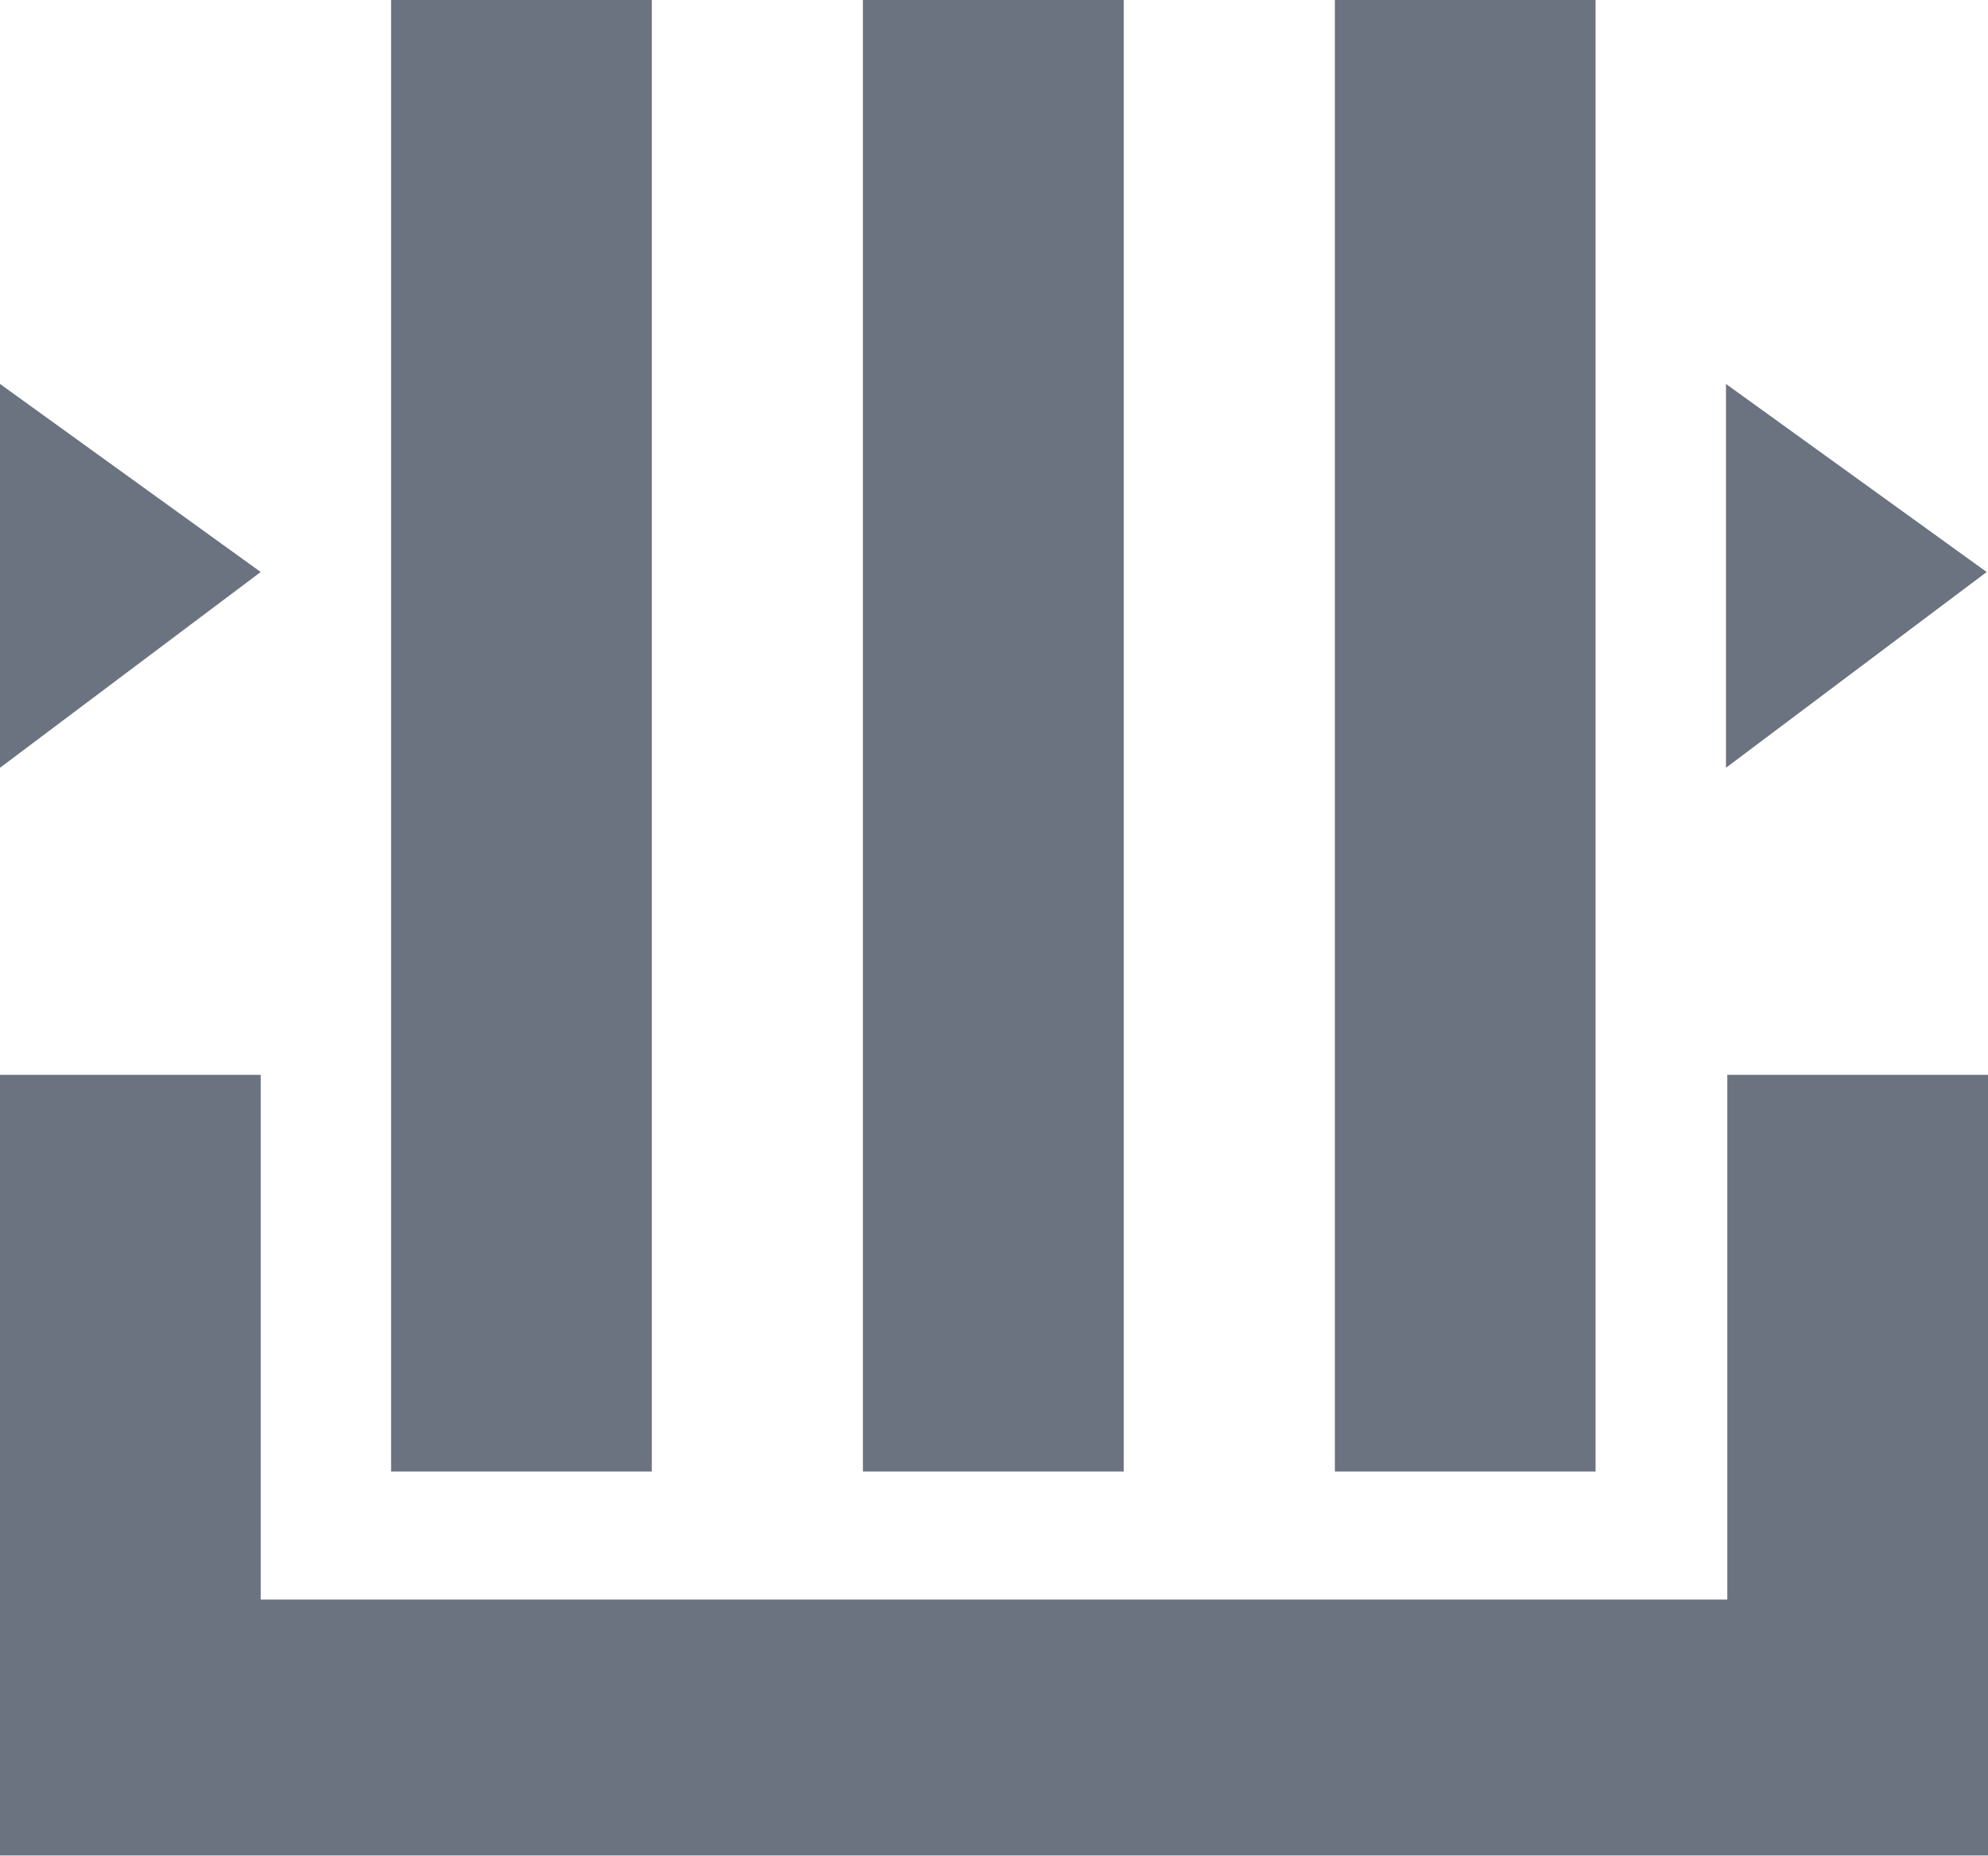
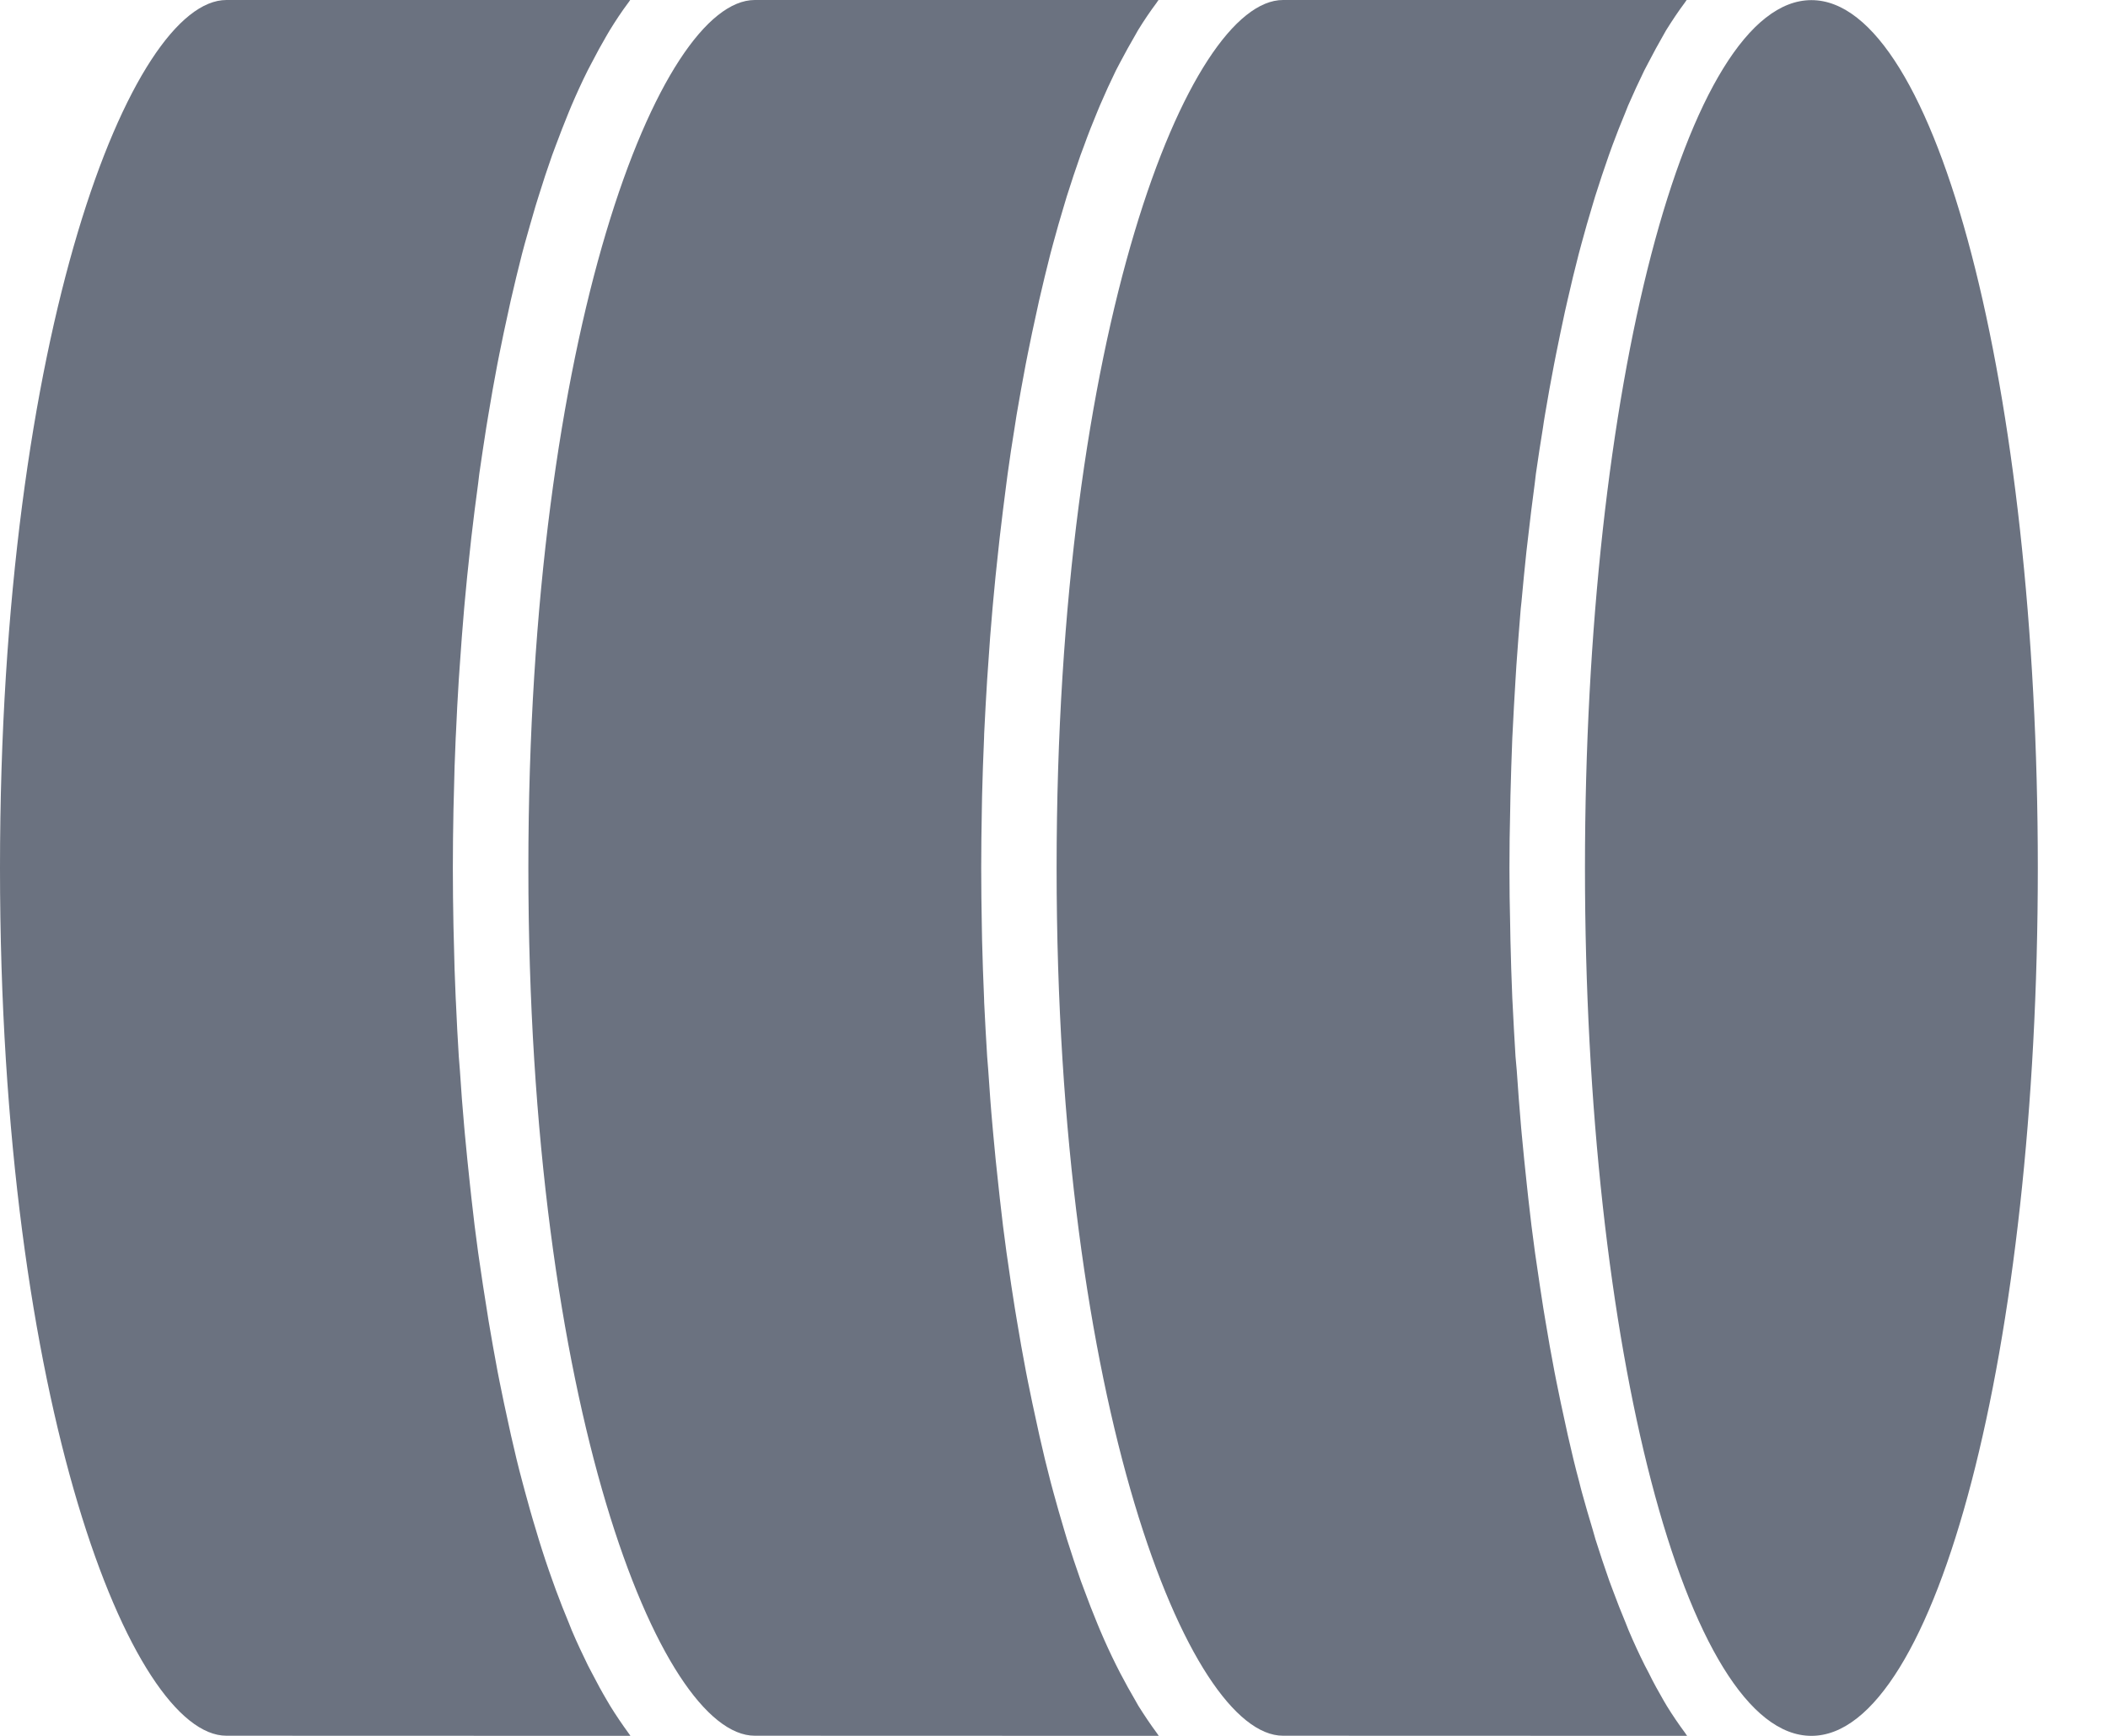
- <svg xmlns="http://www.w3.org/2000/svg" width="15" height="14" viewBox="0 0 15 14" fill="#6b7280">
-   <path fill-rule="evenodd" clip-rule="evenodd" d="M0 8.11H1.967V12.069H13.033V8.11H15V14H0V8.11Z" />
-   <path d="M2.951 0H4.918V11.103H2.951V0Z" />
-   <path d="M6.511 0H8.479V11.103H6.511V0Z" />
-   <path d="M10.072 0H12.039V11.103H10.072V0Z" />
-   <path d="M0 2.897L1.28982e-07 5.793L1.967 4.316L0 2.897Z" />
-   <path d="M13.023 2.897V5.793L14.99 4.316L13.023 2.897Z" />
+ <svg xmlns="http://www.w3.org/2000/svg" width="17" height="14" viewBox="0 0 17 14" fill="#6b7280">
+   <path d="M9.345 14C9.339 13.993 9.335 13.984 9.329 13.977C9.278 13.908 9.229 13.835 9.18 13.757C9.173 13.744 9.165 13.73 9.158 13.718C9.116 13.647 9.075 13.572 9.034 13.494L9.002 13.431C8.957 13.341 8.914 13.248 8.872 13.149L8.848 13.091C8.812 13.005 8.778 12.916 8.744 12.824L8.716 12.749C8.678 12.641 8.641 12.53 8.605 12.416L8.582 12.339C8.552 12.239 8.523 12.138 8.495 12.035C8.488 12.007 8.48 11.98 8.473 11.953C8.441 11.831 8.411 11.706 8.382 11.577C8.375 11.546 8.369 11.516 8.362 11.485C8.337 11.373 8.313 11.259 8.29 11.144L8.274 11.063C8.248 10.928 8.224 10.791 8.201 10.652C8.195 10.618 8.19 10.584 8.184 10.55C8.164 10.428 8.146 10.303 8.128 10.177L8.117 10.102C8.097 9.958 8.079 9.812 8.063 9.665L8.051 9.554C8.036 9.419 8.022 9.284 8.01 9.147L8.005 9.092C7.991 8.94 7.98 8.787 7.97 8.635L7.961 8.522C7.952 8.377 7.944 8.232 7.937 8.087L7.936 8.051C7.929 7.895 7.924 7.74 7.92 7.585L7.918 7.471C7.915 7.314 7.913 7.157 7.913 7.001C7.913 6.845 7.915 6.688 7.918 6.531L7.92 6.417C7.924 6.262 7.929 6.106 7.936 5.951L7.937 5.915C7.944 5.77 7.952 5.625 7.961 5.48L7.969 5.366C7.979 5.214 7.99 5.062 8.004 4.909L8.009 4.854C8.021 4.718 8.035 4.582 8.05 4.447L8.062 4.336C8.079 4.19 8.097 4.044 8.116 3.899L8.126 3.823C8.143 3.697 8.162 3.574 8.182 3.451C8.187 3.416 8.193 3.382 8.198 3.348C8.222 3.209 8.246 3.072 8.272 2.937L8.288 2.856C8.311 2.74 8.335 2.627 8.36 2.515C8.367 2.484 8.373 2.454 8.38 2.423C8.409 2.295 8.44 2.17 8.471 2.047C8.478 2.02 8.486 1.993 8.493 1.965C8.521 1.861 8.55 1.76 8.58 1.661L8.603 1.584C8.639 1.47 8.676 1.359 8.714 1.251L8.742 1.176C8.775 1.084 8.81 0.995 8.846 0.909L8.87 0.851C8.912 0.753 8.955 0.659 8.999 0.569L9.032 0.506C9.073 0.428 9.114 0.354 9.156 0.282C9.163 0.27 9.17 0.256 9.178 0.243C9.226 0.165 9.276 0.091 9.327 0.023C9.332 0.016 9.337 0.007 9.343 4.4125e-07L6.087 2.98919e-07C5.324 2.65597e-07 4.261 2.663 4.261 7C4.261 11.336 5.324 13.999 6.087 13.999L9.345 14Z" />
+   <path d="M5.084 14C5.079 13.993 5.074 13.984 5.068 13.977C5.018 13.908 4.968 13.835 4.92 13.757C4.912 13.744 4.905 13.73 4.897 13.718C4.855 13.647 4.814 13.572 4.774 13.494L4.741 13.431C4.697 13.341 4.653 13.248 4.611 13.149L4.588 13.091C4.552 13.005 4.517 12.916 4.483 12.824L4.456 12.749C4.417 12.641 4.38 12.53 4.345 12.416L4.322 12.339C4.291 12.239 4.263 12.138 4.235 12.035C4.227 12.007 4.22 11.98 4.213 11.953C4.18 11.831 4.15 11.706 4.121 11.577C4.114 11.546 4.108 11.516 4.101 11.485C4.076 11.373 4.052 11.259 4.029 11.144L4.013 11.063C3.988 10.928 3.963 10.791 3.94 10.652C3.934 10.618 3.929 10.584 3.924 10.55C3.904 10.428 3.885 10.303 3.867 10.177L3.856 10.102C3.836 9.958 3.818 9.812 3.802 9.665L3.79 9.554C3.775 9.419 3.762 9.284 3.749 9.147L3.744 9.092C3.73 8.94 3.719 8.787 3.709 8.635L3.7 8.522C3.691 8.377 3.683 8.232 3.677 8.087L3.675 8.051C3.668 7.895 3.663 7.74 3.66 7.585L3.657 7.471C3.654 7.314 3.652 7.157 3.652 7.001C3.652 6.845 3.654 6.688 3.657 6.531L3.66 6.417C3.663 6.262 3.668 6.106 3.675 5.951L3.677 5.915C3.683 5.77 3.691 5.625 3.7 5.48L3.708 5.366C3.718 5.214 3.73 5.062 3.743 4.909L3.748 4.854C3.76 4.718 3.774 4.582 3.789 4.447L3.801 4.336C3.818 4.19 3.836 4.044 3.856 3.899L3.865 3.823C3.883 3.697 3.902 3.574 3.921 3.451C3.927 3.416 3.932 3.382 3.938 3.348C3.961 3.209 3.985 3.072 4.011 2.937L4.027 2.856C4.05 2.74 4.074 2.627 4.099 2.515C4.106 2.484 4.112 2.454 4.119 2.423C4.148 2.295 4.179 2.17 4.21 2.047C4.217 2.02 4.225 1.993 4.232 1.965C4.261 1.861 4.29 1.76 4.319 1.661L4.343 1.584C4.378 1.47 4.415 1.359 4.453 1.251L4.481 1.176C4.515 1.084 4.55 0.995 4.585 0.909L4.609 0.851C4.651 0.753 4.694 0.659 4.739 0.569L4.772 0.506C4.812 0.428 4.853 0.354 4.895 0.282C4.902 0.27 4.91 0.256 4.918 0.243C4.966 0.165 5.015 0.091 5.066 0.023C5.072 0.016 5.077 0.007 5.082 1.42331e-07L1.826 0C1.064 -3.33222e-08 1.89566e-07 2.663 0 7C-1.89566e-07 11.336 1.064 13.999 1.826 13.999L5.084 14Z" />
+   <path d="M13.606 14C13.6 13.993 13.595 13.984 13.59 13.977C13.539 13.908 13.489 13.835 13.441 13.757C13.433 13.744 13.426 13.73 13.418 13.718C13.377 13.647 13.335 13.572 13.297 13.494L13.264 13.431C13.219 13.341 13.176 13.248 13.134 13.149L13.111 13.091C13.075 13.005 13.04 12.916 13.006 12.824L12.978 12.749C12.94 12.641 12.903 12.53 12.867 12.416L12.845 12.339C12.814 12.239 12.786 12.138 12.757 12.035C12.75 12.007 12.742 11.98 12.736 11.953C12.703 11.831 12.673 11.706 12.644 11.577C12.637 11.546 12.631 11.516 12.624 11.485C12.599 11.373 12.575 11.259 12.552 11.144L12.536 11.063C12.51 10.928 12.486 10.791 12.463 10.652C12.457 10.618 12.452 10.584 12.446 10.55C12.427 10.428 12.408 10.303 12.39 10.177L12.379 10.102C12.359 9.958 12.341 9.812 12.325 9.665L12.313 9.554C12.298 9.419 12.285 9.284 12.272 9.147L12.267 9.092C12.254 8.94 12.242 8.787 12.232 8.635L12.222 8.522C12.213 8.377 12.205 8.232 12.198 8.087L12.196 8.051C12.19 7.895 12.184 7.74 12.181 7.585L12.179 7.471C12.175 7.314 12.173 7.157 12.173 7.001C12.173 6.845 12.175 6.688 12.179 6.531L12.181 6.417C12.185 6.262 12.19 6.106 12.196 5.951L12.198 5.915C12.205 5.77 12.213 5.625 12.222 5.48L12.229 5.366C12.24 5.214 12.251 5.062 12.264 4.909L12.27 4.854C12.282 4.718 12.296 4.582 12.31 4.447L12.323 4.336C12.339 4.19 12.358 4.044 12.377 3.899L12.386 3.823C12.404 3.697 12.423 3.574 12.443 3.451C12.448 3.416 12.453 3.382 12.459 3.348C12.482 3.209 12.507 3.072 12.533 2.937L12.549 2.856C12.572 2.74 12.596 2.627 12.62 2.515C12.627 2.484 12.634 2.454 12.641 2.423C12.67 2.295 12.7 2.17 12.732 2.047C12.739 2.02 12.746 1.993 12.754 1.965C12.782 1.861 12.811 1.76 12.841 1.661L12.864 1.584C12.9 1.47 12.937 1.359 12.975 1.251L13.002 1.176C13.036 1.084 13.071 0.995 13.107 0.909L13.13 0.851C13.173 0.753 13.216 0.659 13.26 0.569L13.293 0.506C13.333 0.428 13.374 0.354 13.415 0.282C13.422 0.27 13.43 0.256 13.437 0.243C13.486 0.165 13.535 0.091 13.586 0.023C13.592 0.016 13.596 0.007 13.602 7.40097e-07L10.347 5.97838e-07C9.587 5.64581e-07 8.521 2.663 8.521 7C8.521 11.336 9.587 13.999 10.347 13.999L13.606 14Z" />
+   <path d="M14.608 14C15.617 14 16.434 10.866 16.434 7C16.434 3.134 15.617 0.001 14.608 0.001C13.6 0.001 12.782 3.134 12.782 7C12.782 10.866 13.6 14 14.608 14Z" />
</svg>
